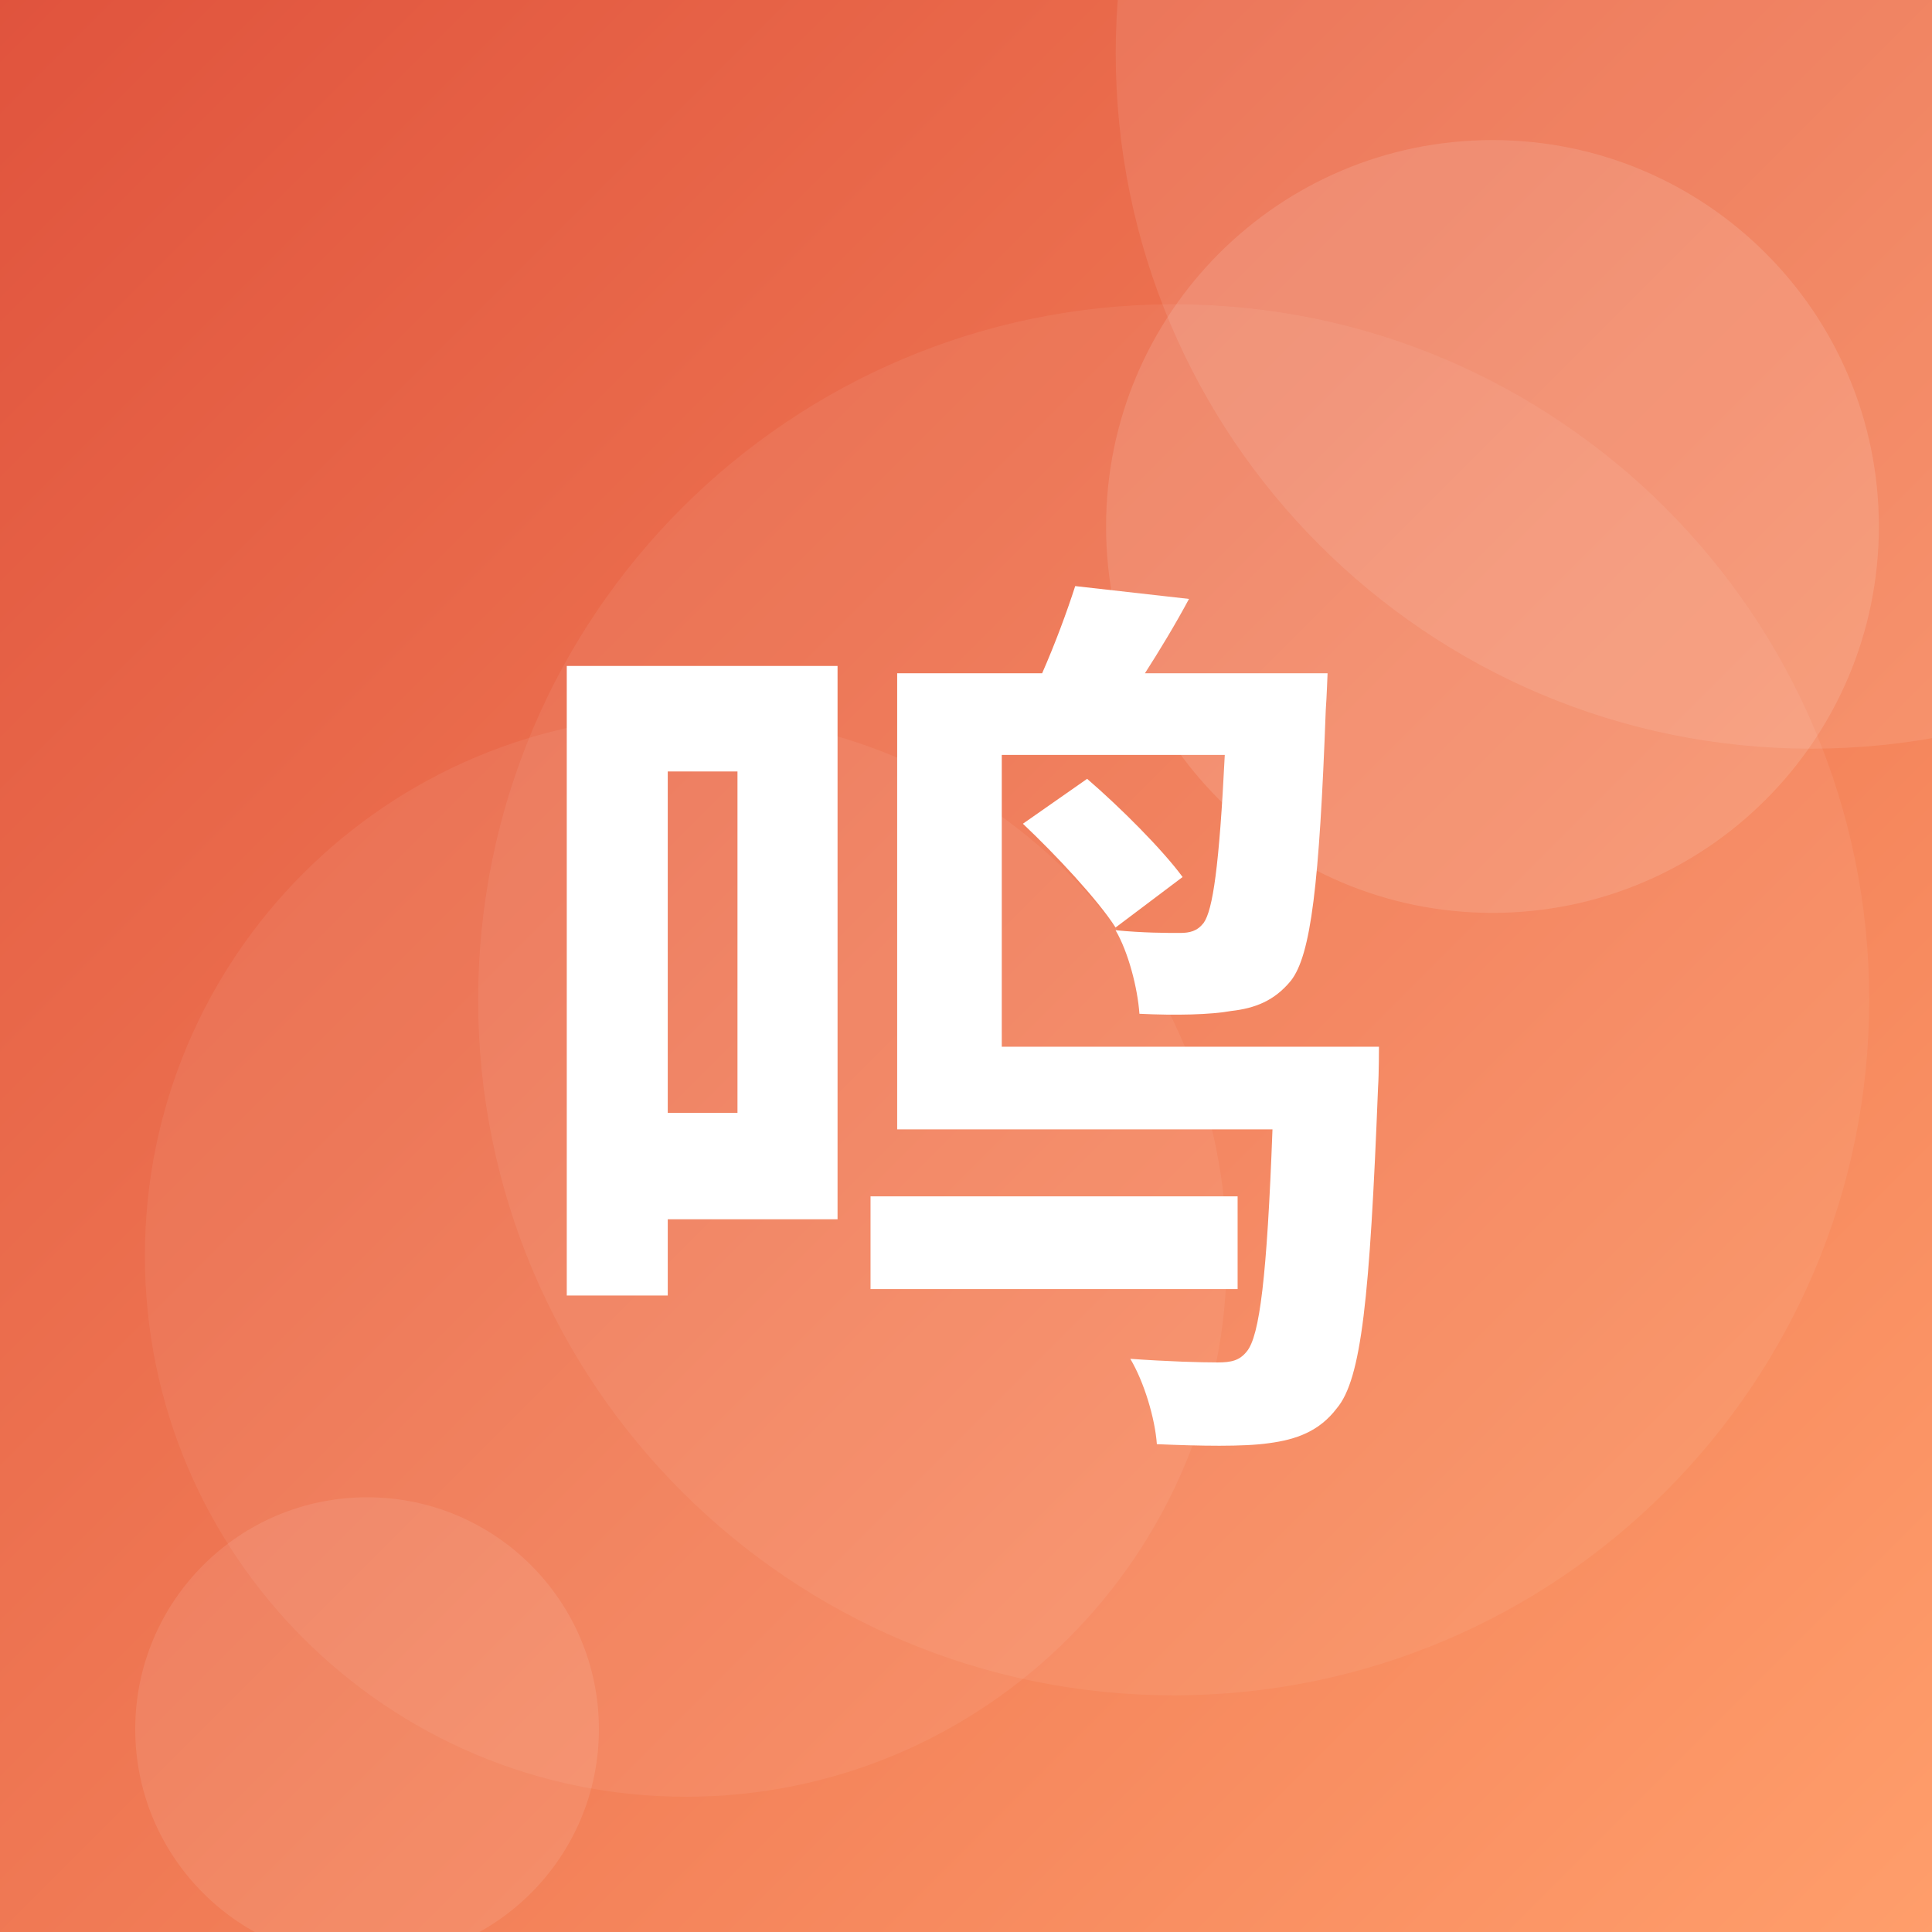
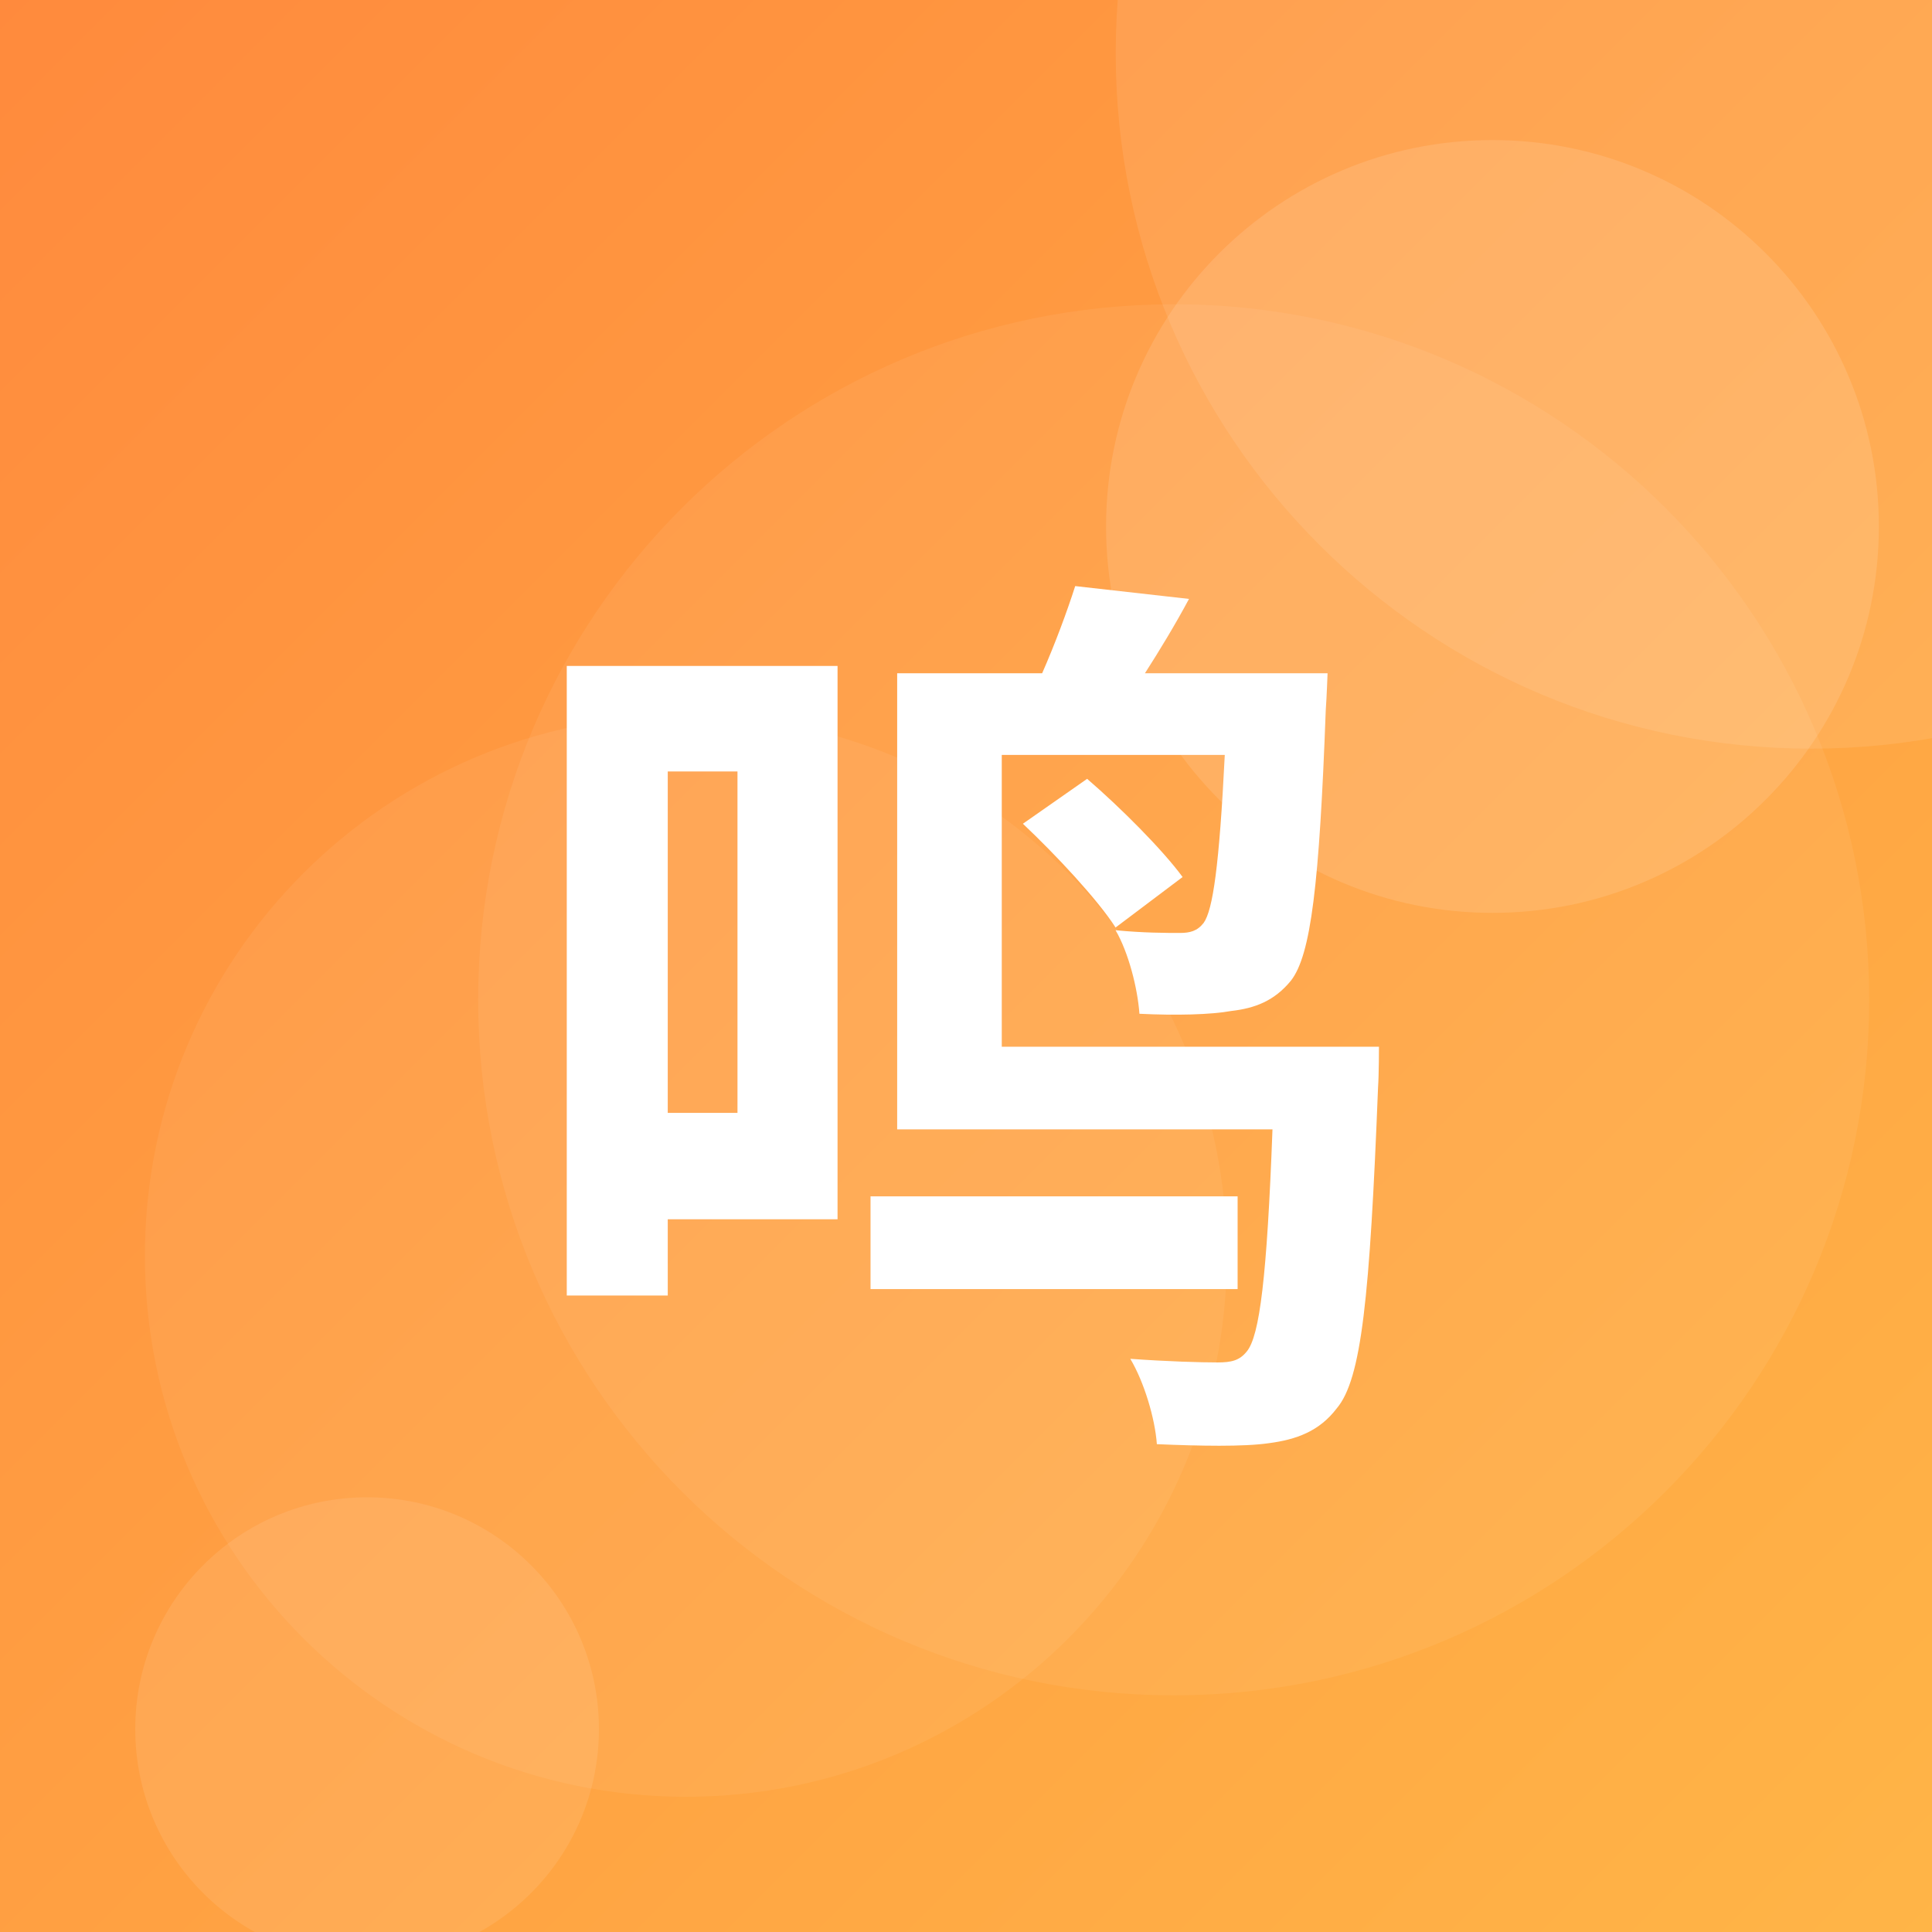
<svg xmlns="http://www.w3.org/2000/svg" width="400" height="400" viewBox="0 0 400 400">
  <defs>
    <linearGradient id="g" x1="0" y1="0" x2="1" y2="1">
-       <stop offset="0" stop-color="#e0533d" />
-       <stop offset="1" stop-color="#ff9e6b" />
+       <stop offset="0" stop-color="#ff8a3d" />
+       <stop offset="1" stop-color="#ffb547" />
    </linearGradient>
  </defs>
  <rect width="400" height="400" fill="url(#g)" />
  <circle cx="243" cy="207" r="144" fill="#fff" opacity="0.06" />
  <circle cx="76" cy="358" r="48" fill="#fff" opacity="0.09" />
  <circle cx="309" cy="109" r="80" fill="#fff" opacity="0.12" />
  <circle cx="142" cy="260" r="112" fill="#fff" opacity="0.06" />
  <circle cx="375" cy="11" r="144" fill="#fff" opacity="0.09" />
  <text x="200" y="200" font-family="PingFang SC,Noto Sans CJK SC,sans-serif" fill="#fff" font-size="190" font-weight="700" text-anchor="middle" dominant-baseline="central">鸣</text>
</svg>
